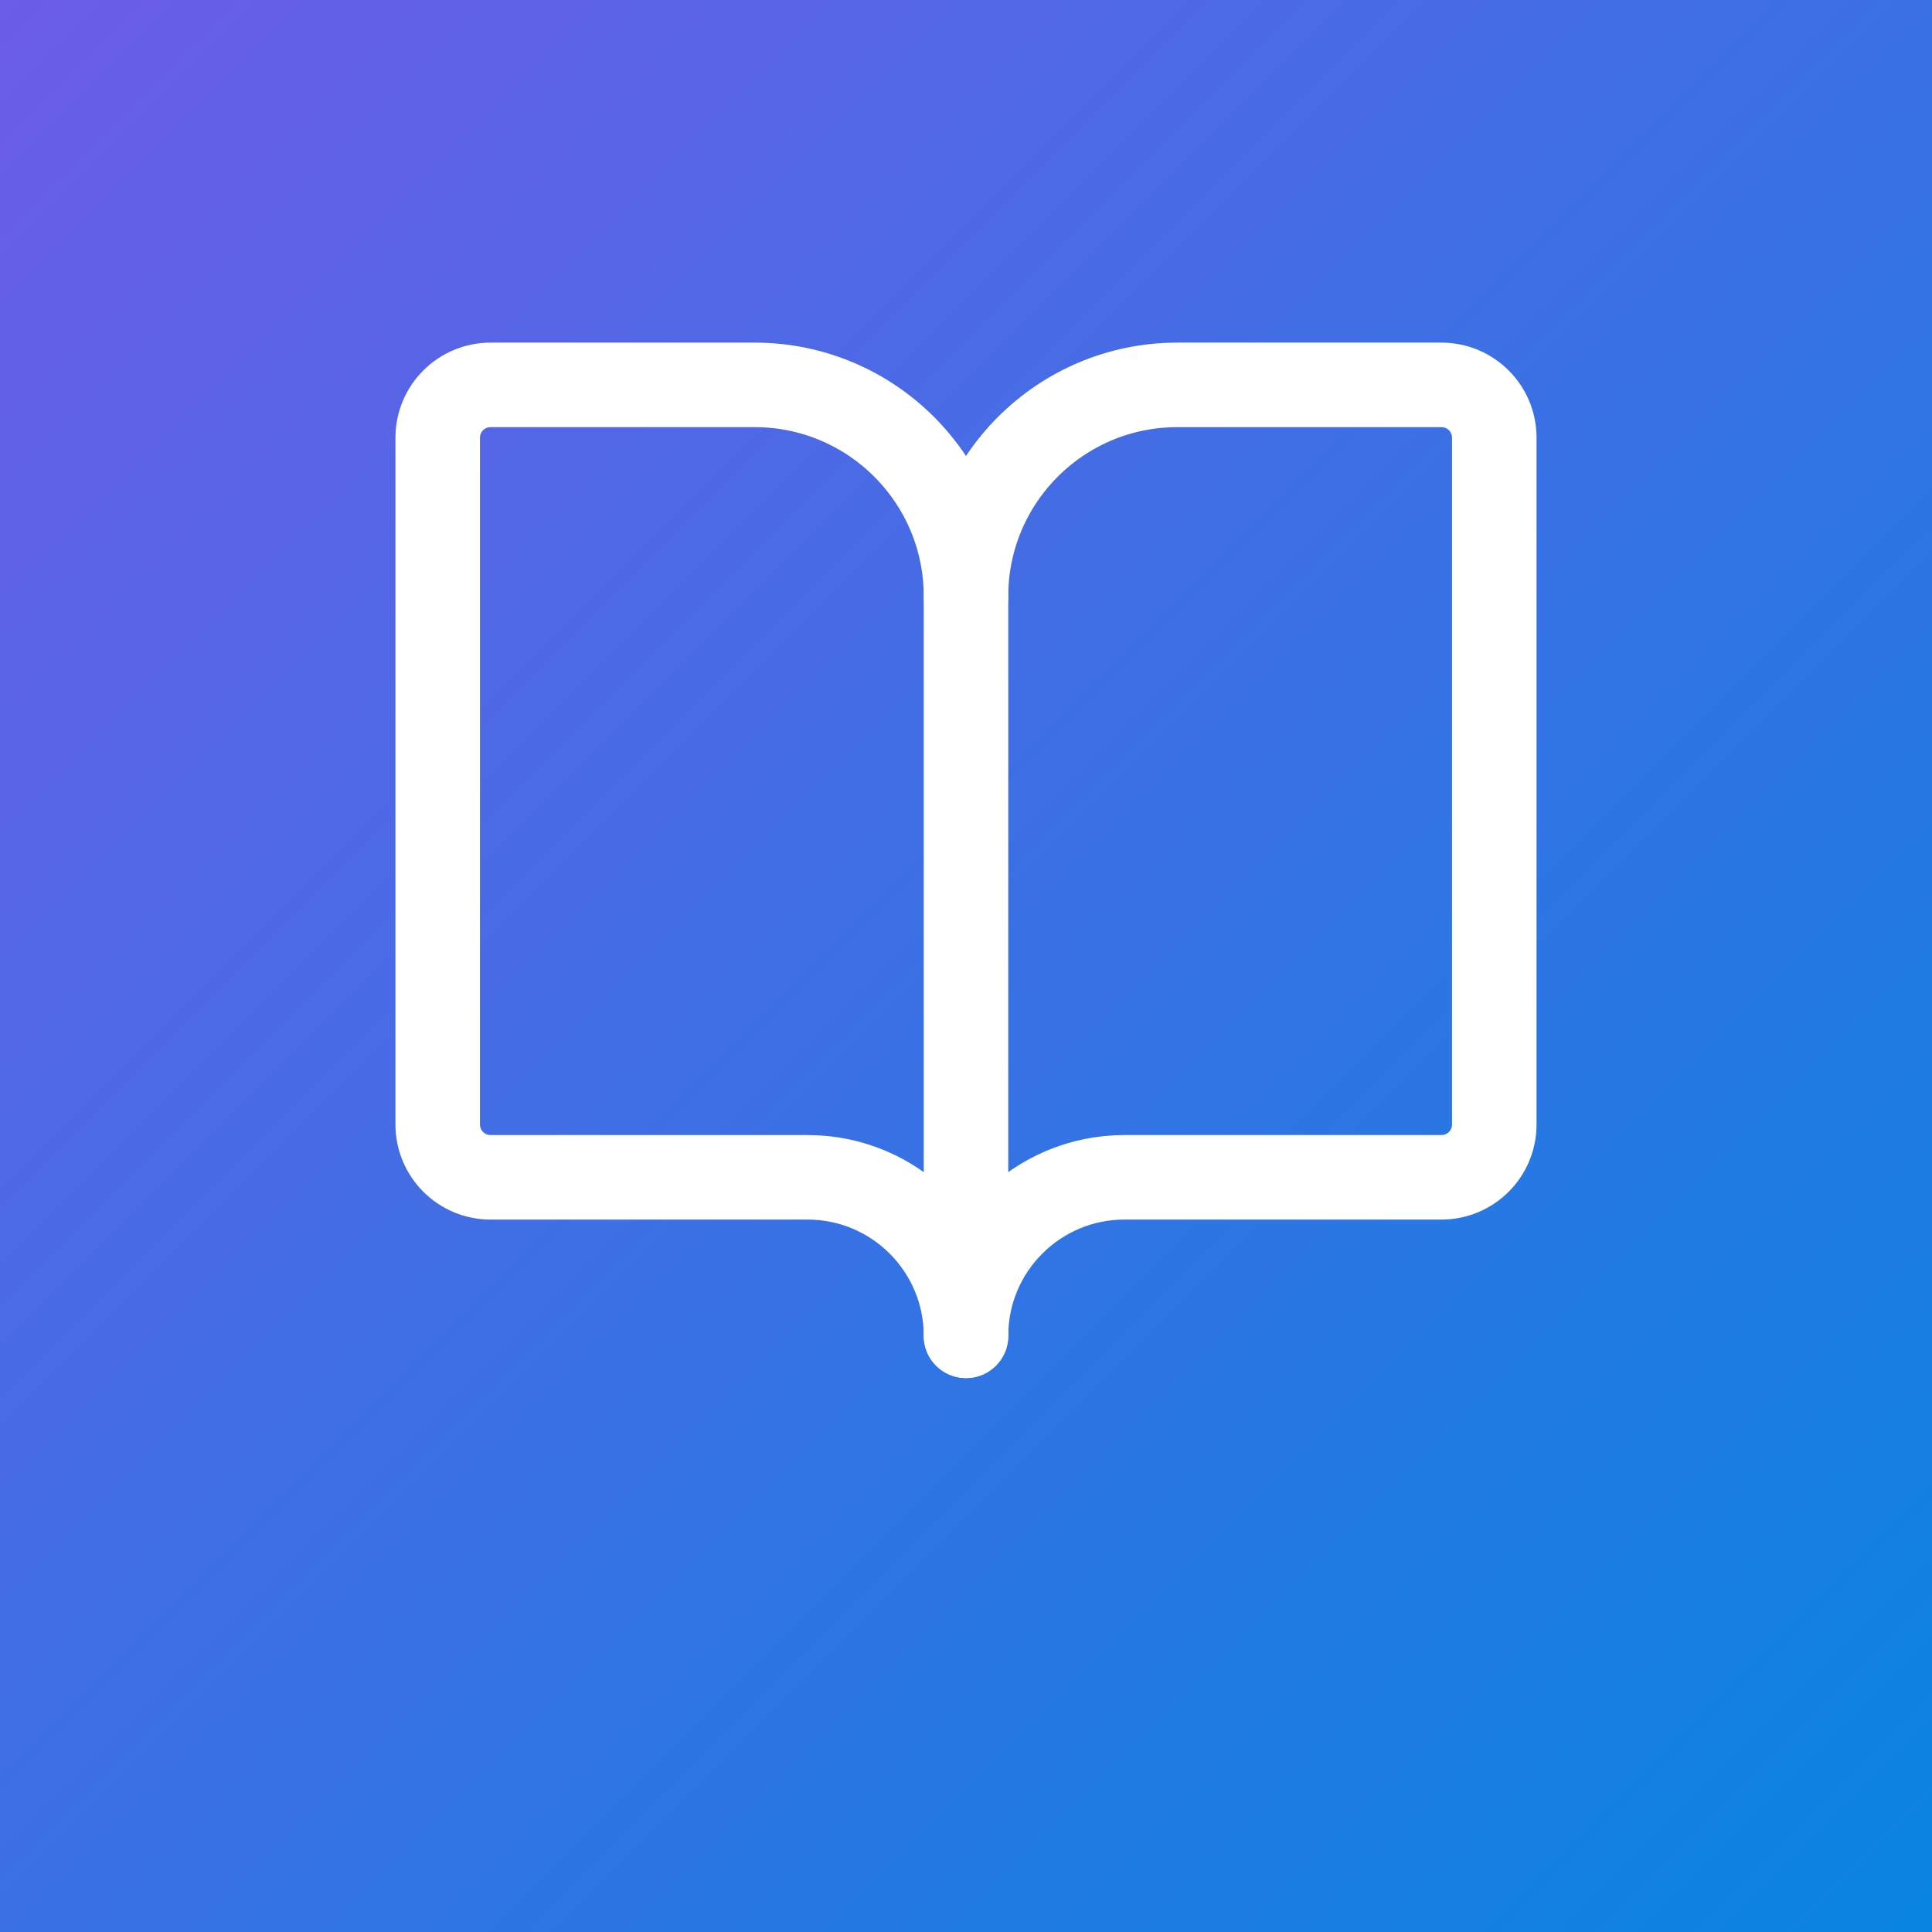
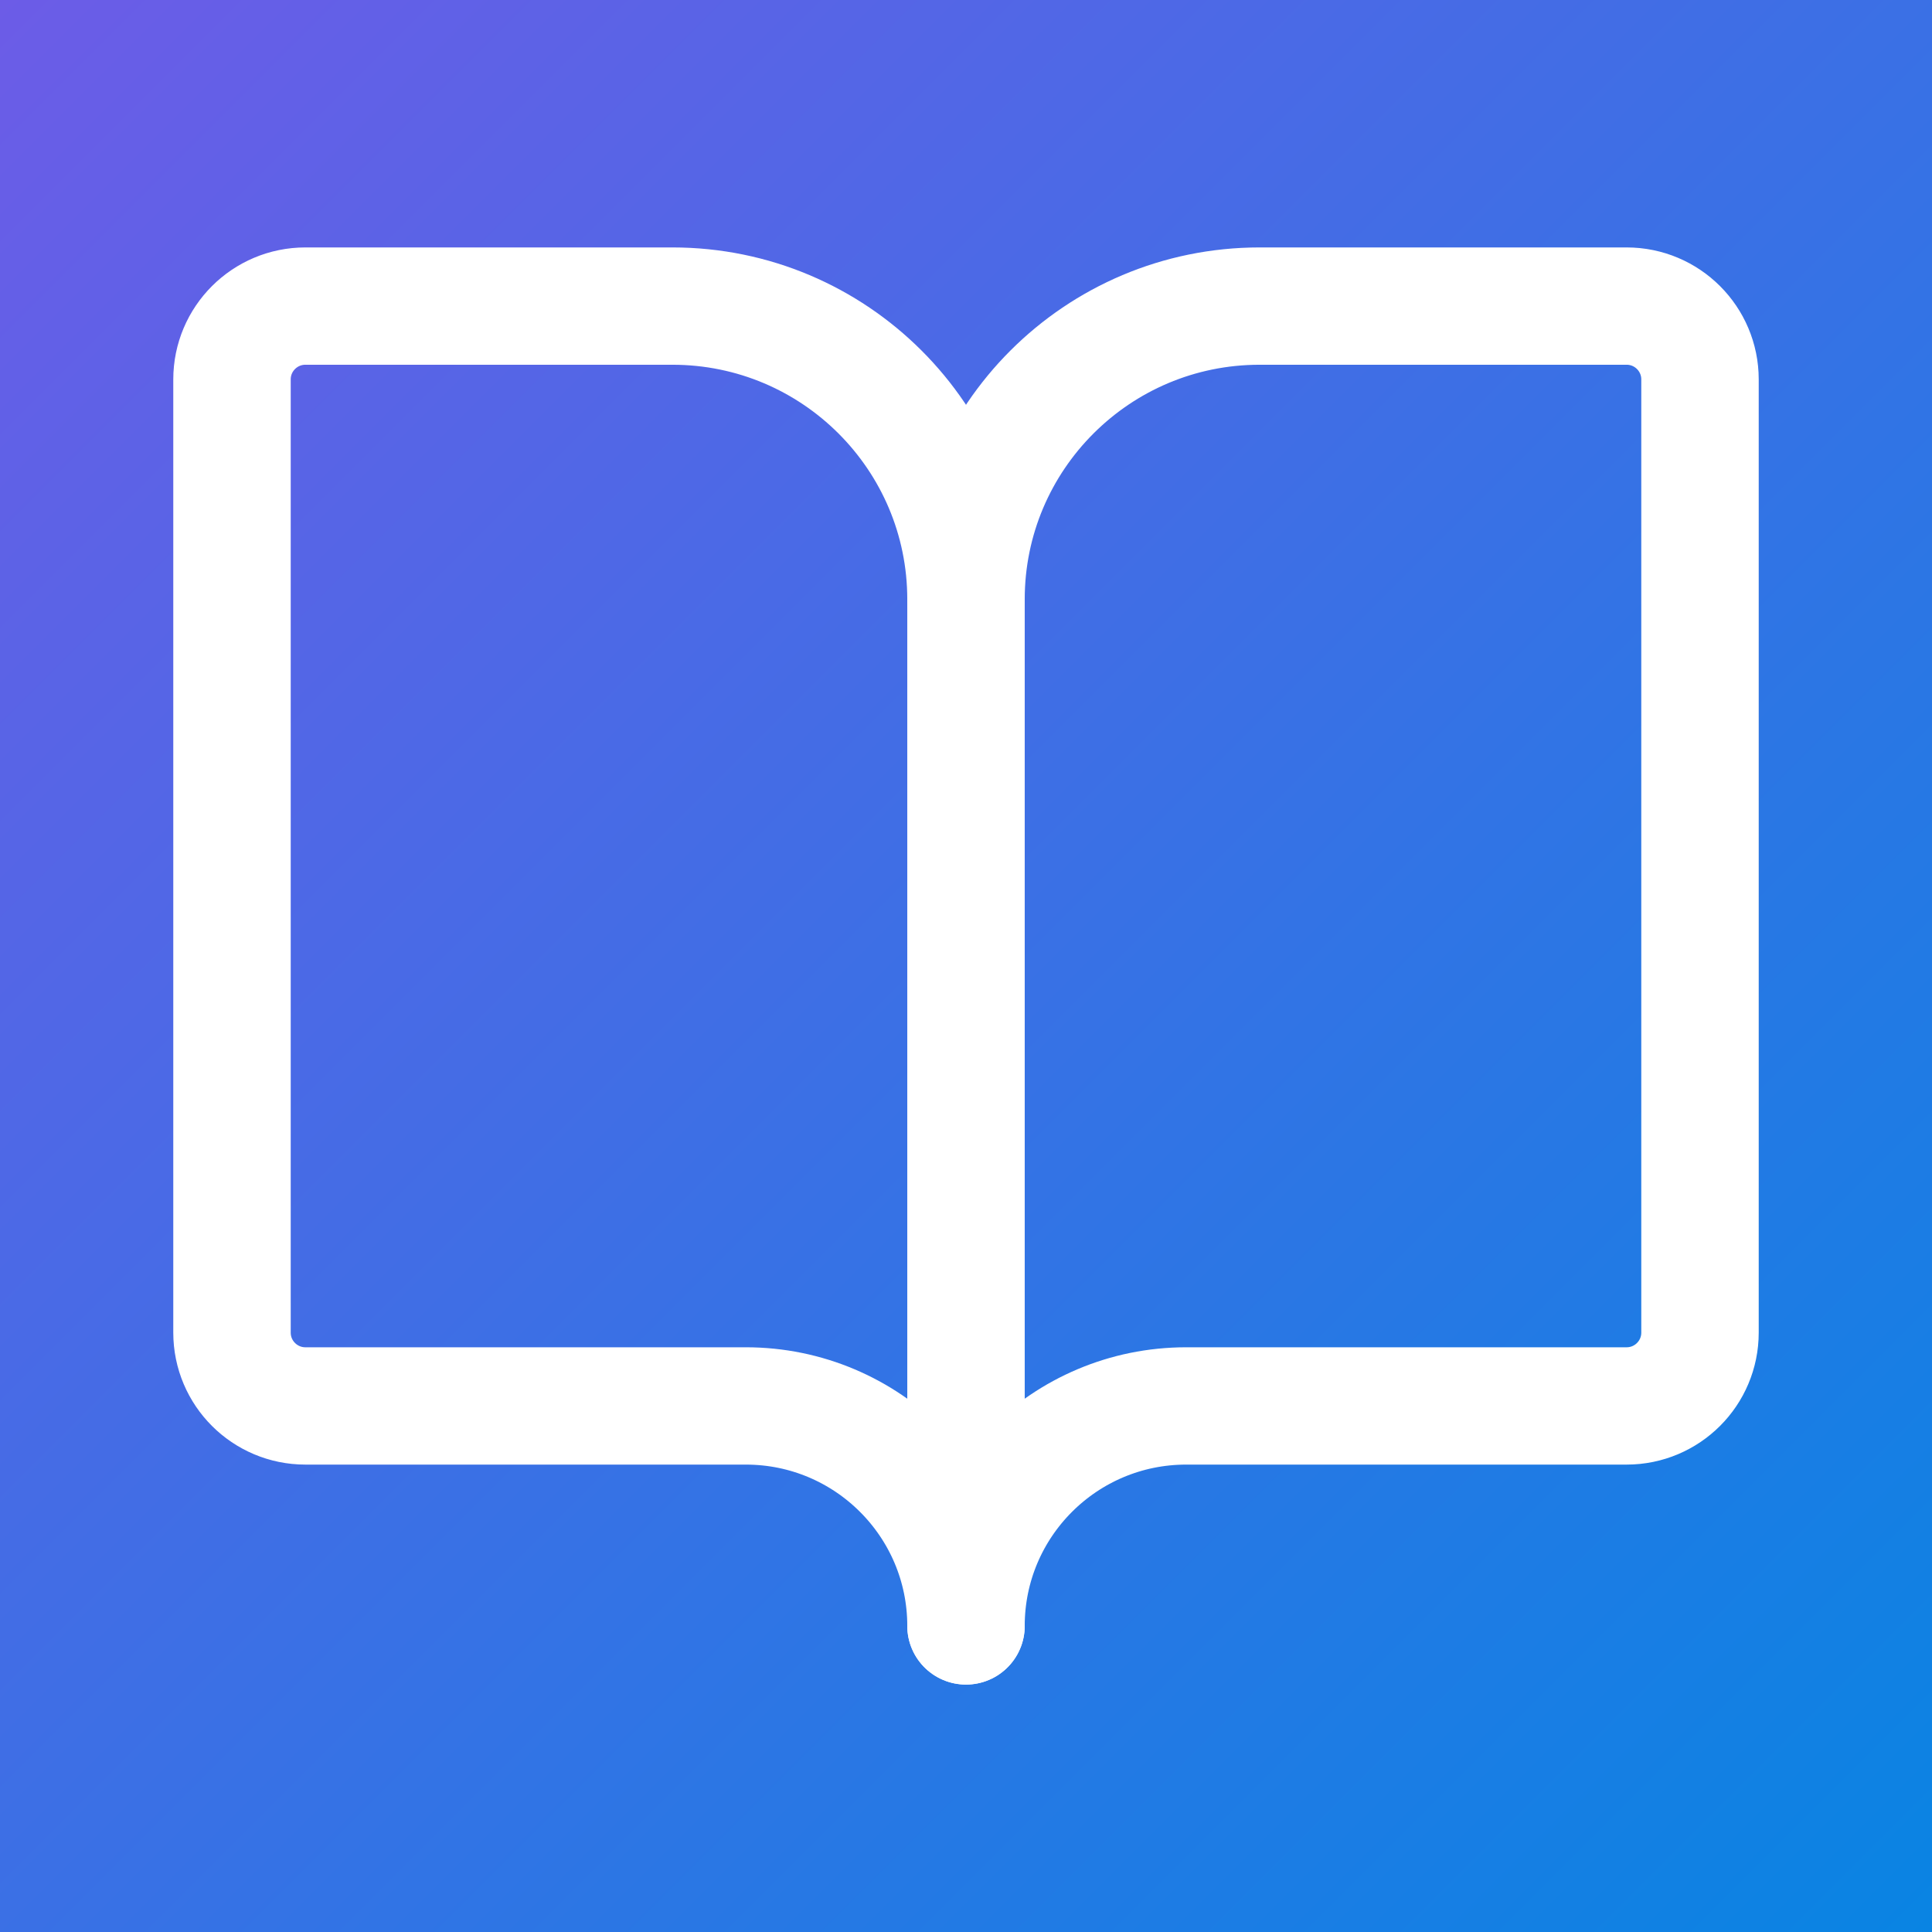
- <svg xmlns="http://www.w3.org/2000/svg" viewBox="0 0 1024 1024" width="1024" height="1024">
-   <defs>
+ <svg xmlns="http://www.w3.org/2000/svg" viewBox="0 0 1024 1024" width="1024" height="1024" version="1.1" id="svg3">
+   <defs id="defs2">
    <linearGradient id="bg" x1="0" y1="0" x2="1024" y2="1024" gradientUnits="userSpaceOnUse">
-       <stop offset="0" stop-color="#6c5ce7" />
-       <stop offset="1" stop-color="#0984e3" />
+       <stop offset="0" stop-color="#6c5ce7" id="stop1" />
+       <stop offset="1" stop-color="#0984e3" id="stop2" />
    </linearGradient>
  </defs>
-   <rect width="1024" height="1024" fill="url(#bg)" />
-   <g transform="translate(176 120) scale(28)" fill="none" stroke="#ffffff" stroke-width="1.6" stroke-linecap="round" stroke-linejoin="round">
-     <path d="M12 7v14" />
-     <path d="M3 18a1 1 0 0 1-1-1V4a1 1 0 0 1 1-1h5a4 4 0 0 1 4 4 4 4 0 0 1 4-4h5a1 1 0 0 1 1 1v13a1 1 0 0 1-1 1h-6a3 3 0 0 0-3 3 3 3 0 0 0-3-3z" />
+   <rect width="1024" height="1024" fill="url(#bg)" id="rect2" />
+   <g transform="matrix(38.90345,0,0,38.86291,45.15865,45.64509)" fill="none" stroke="#ffffff" stroke-width="1.6" stroke-linecap="round" stroke-linejoin="round" id="g3">
+     <path d="M 12,7 V 21" id="path2" />
+     <path d="M 3,18 A 1,1 0 0 1 2,17 V 4 A 1,1 0 0 1 3,3 h 5 a 4,4 0 0 1 4,4 4,4 0 0 1 4,-4 h 5 a 1,1 0 0 1 1,1 v 13 a 1,1 0 0 1 -1,1 h -6 a 3,3 0 0 0 -3,3 3,3 0 0 0 -3,-3 z" id="path3" />
  </g>
</svg>
